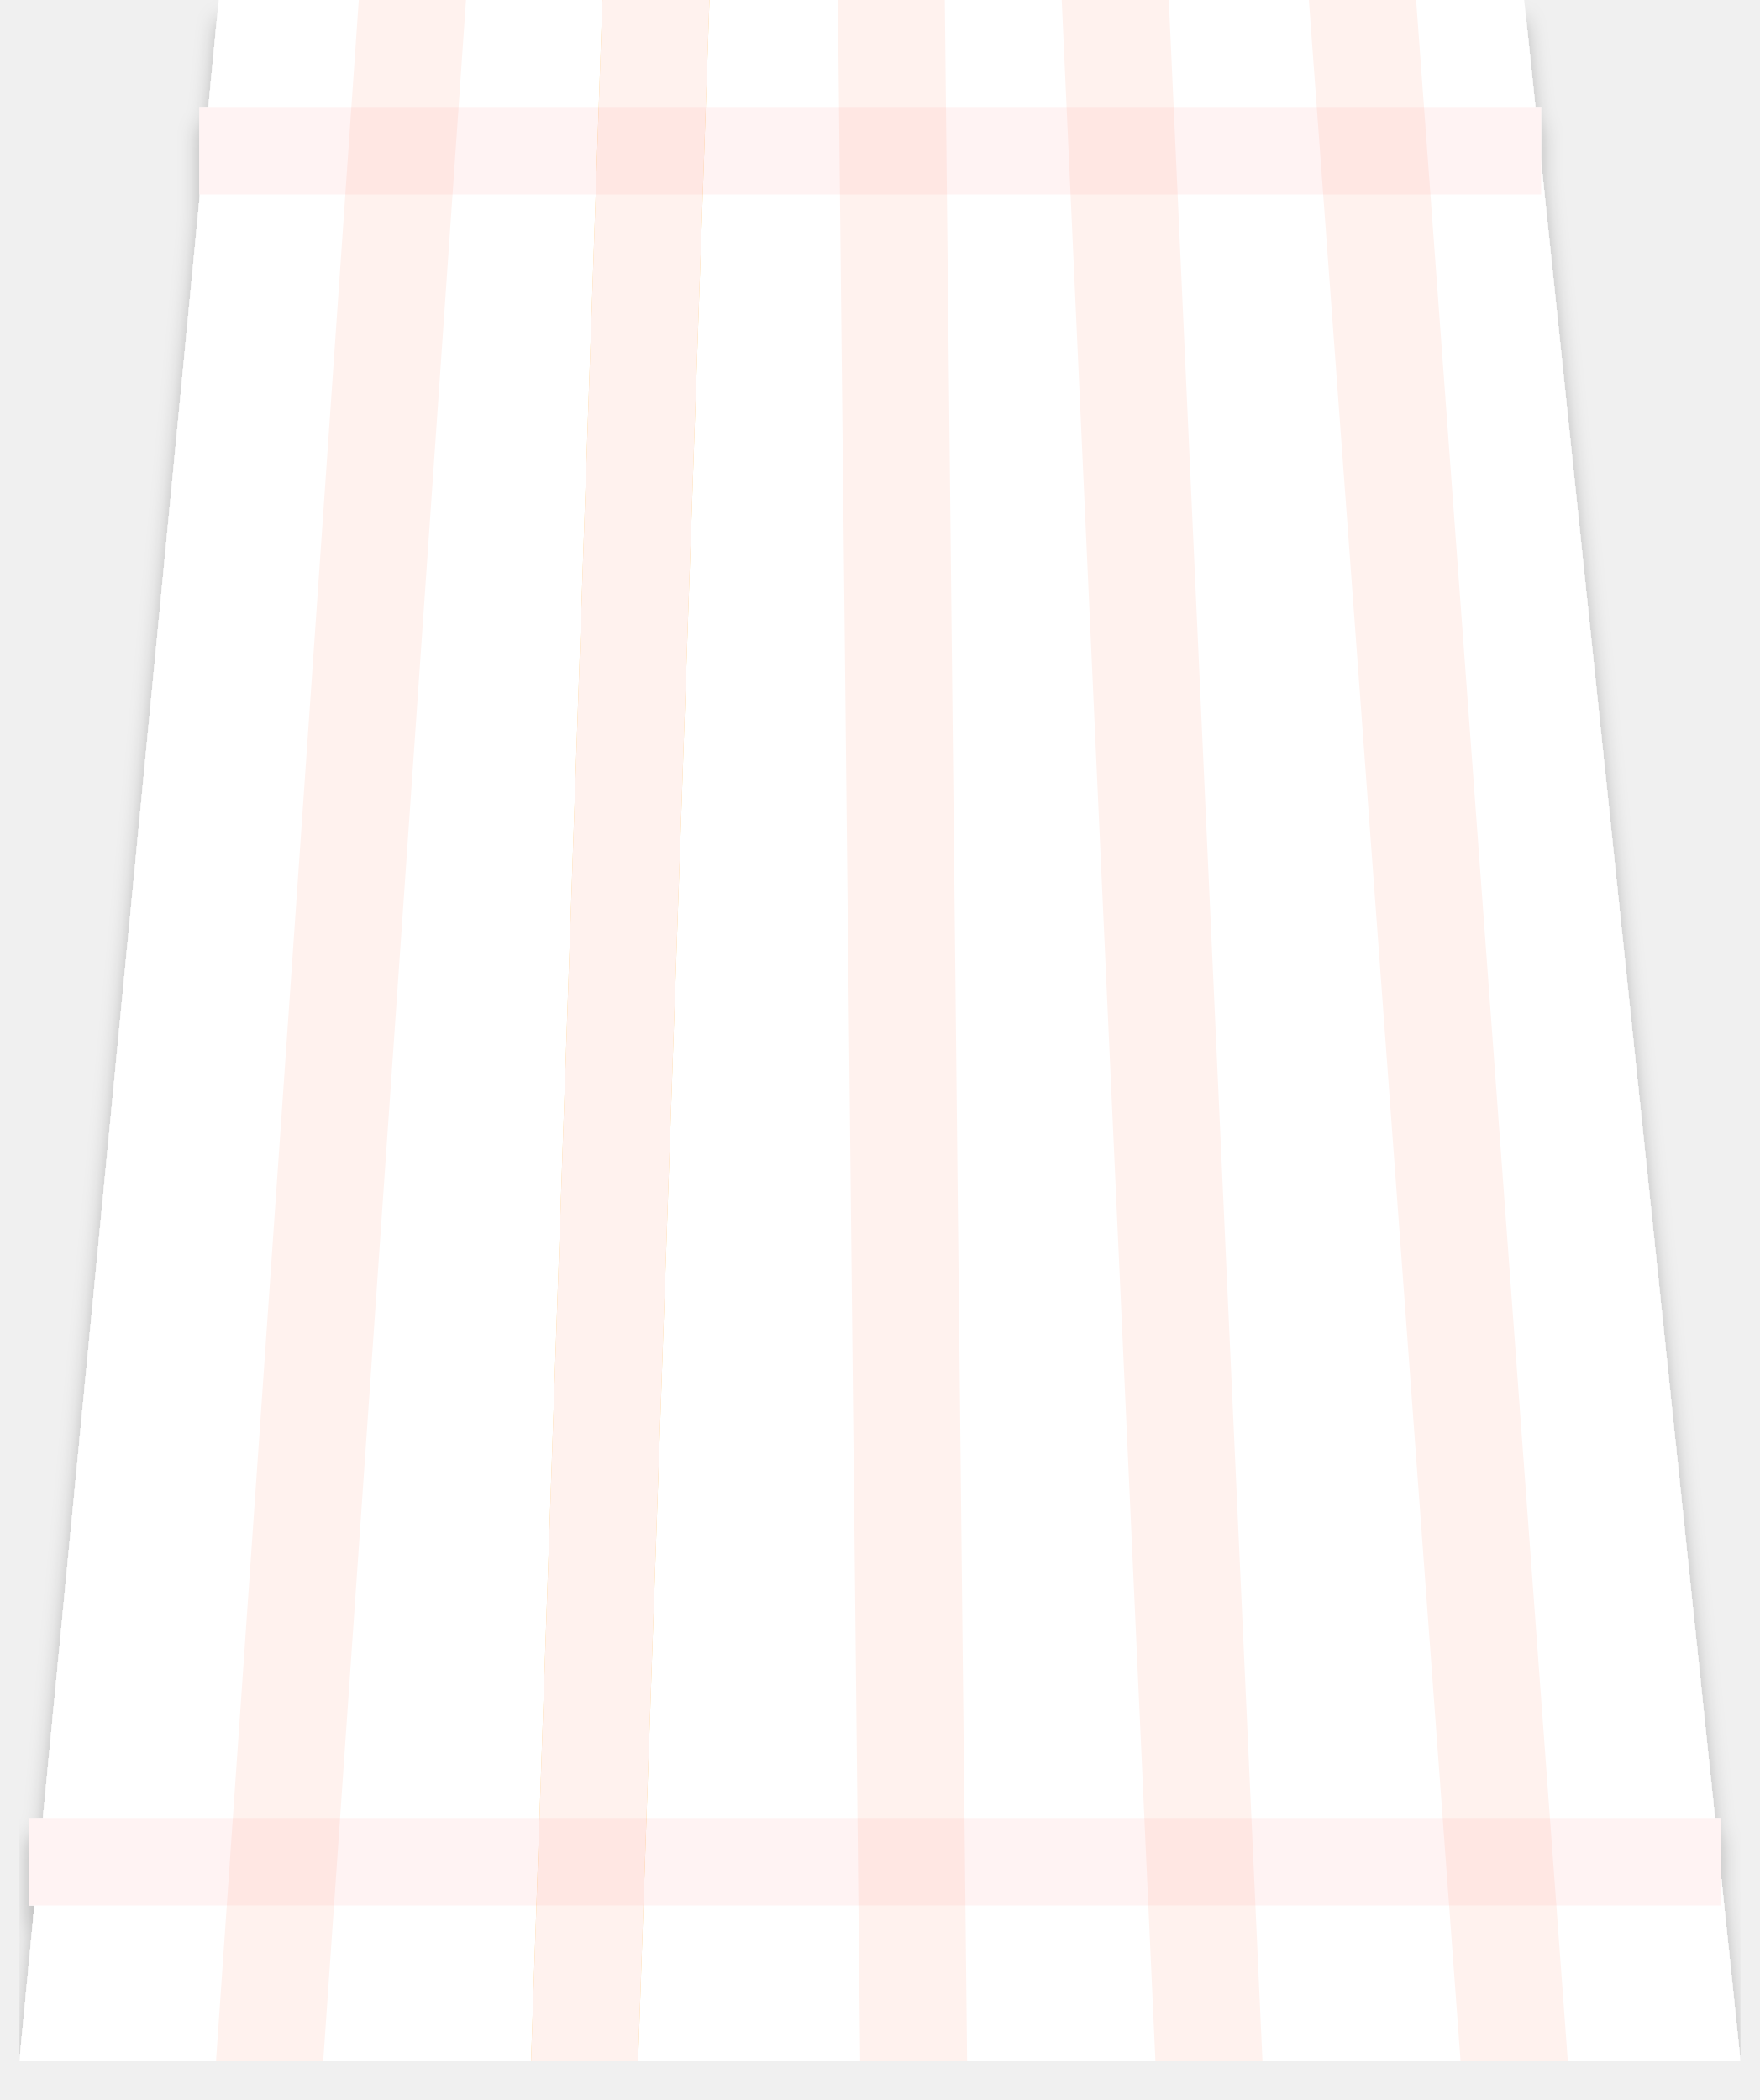
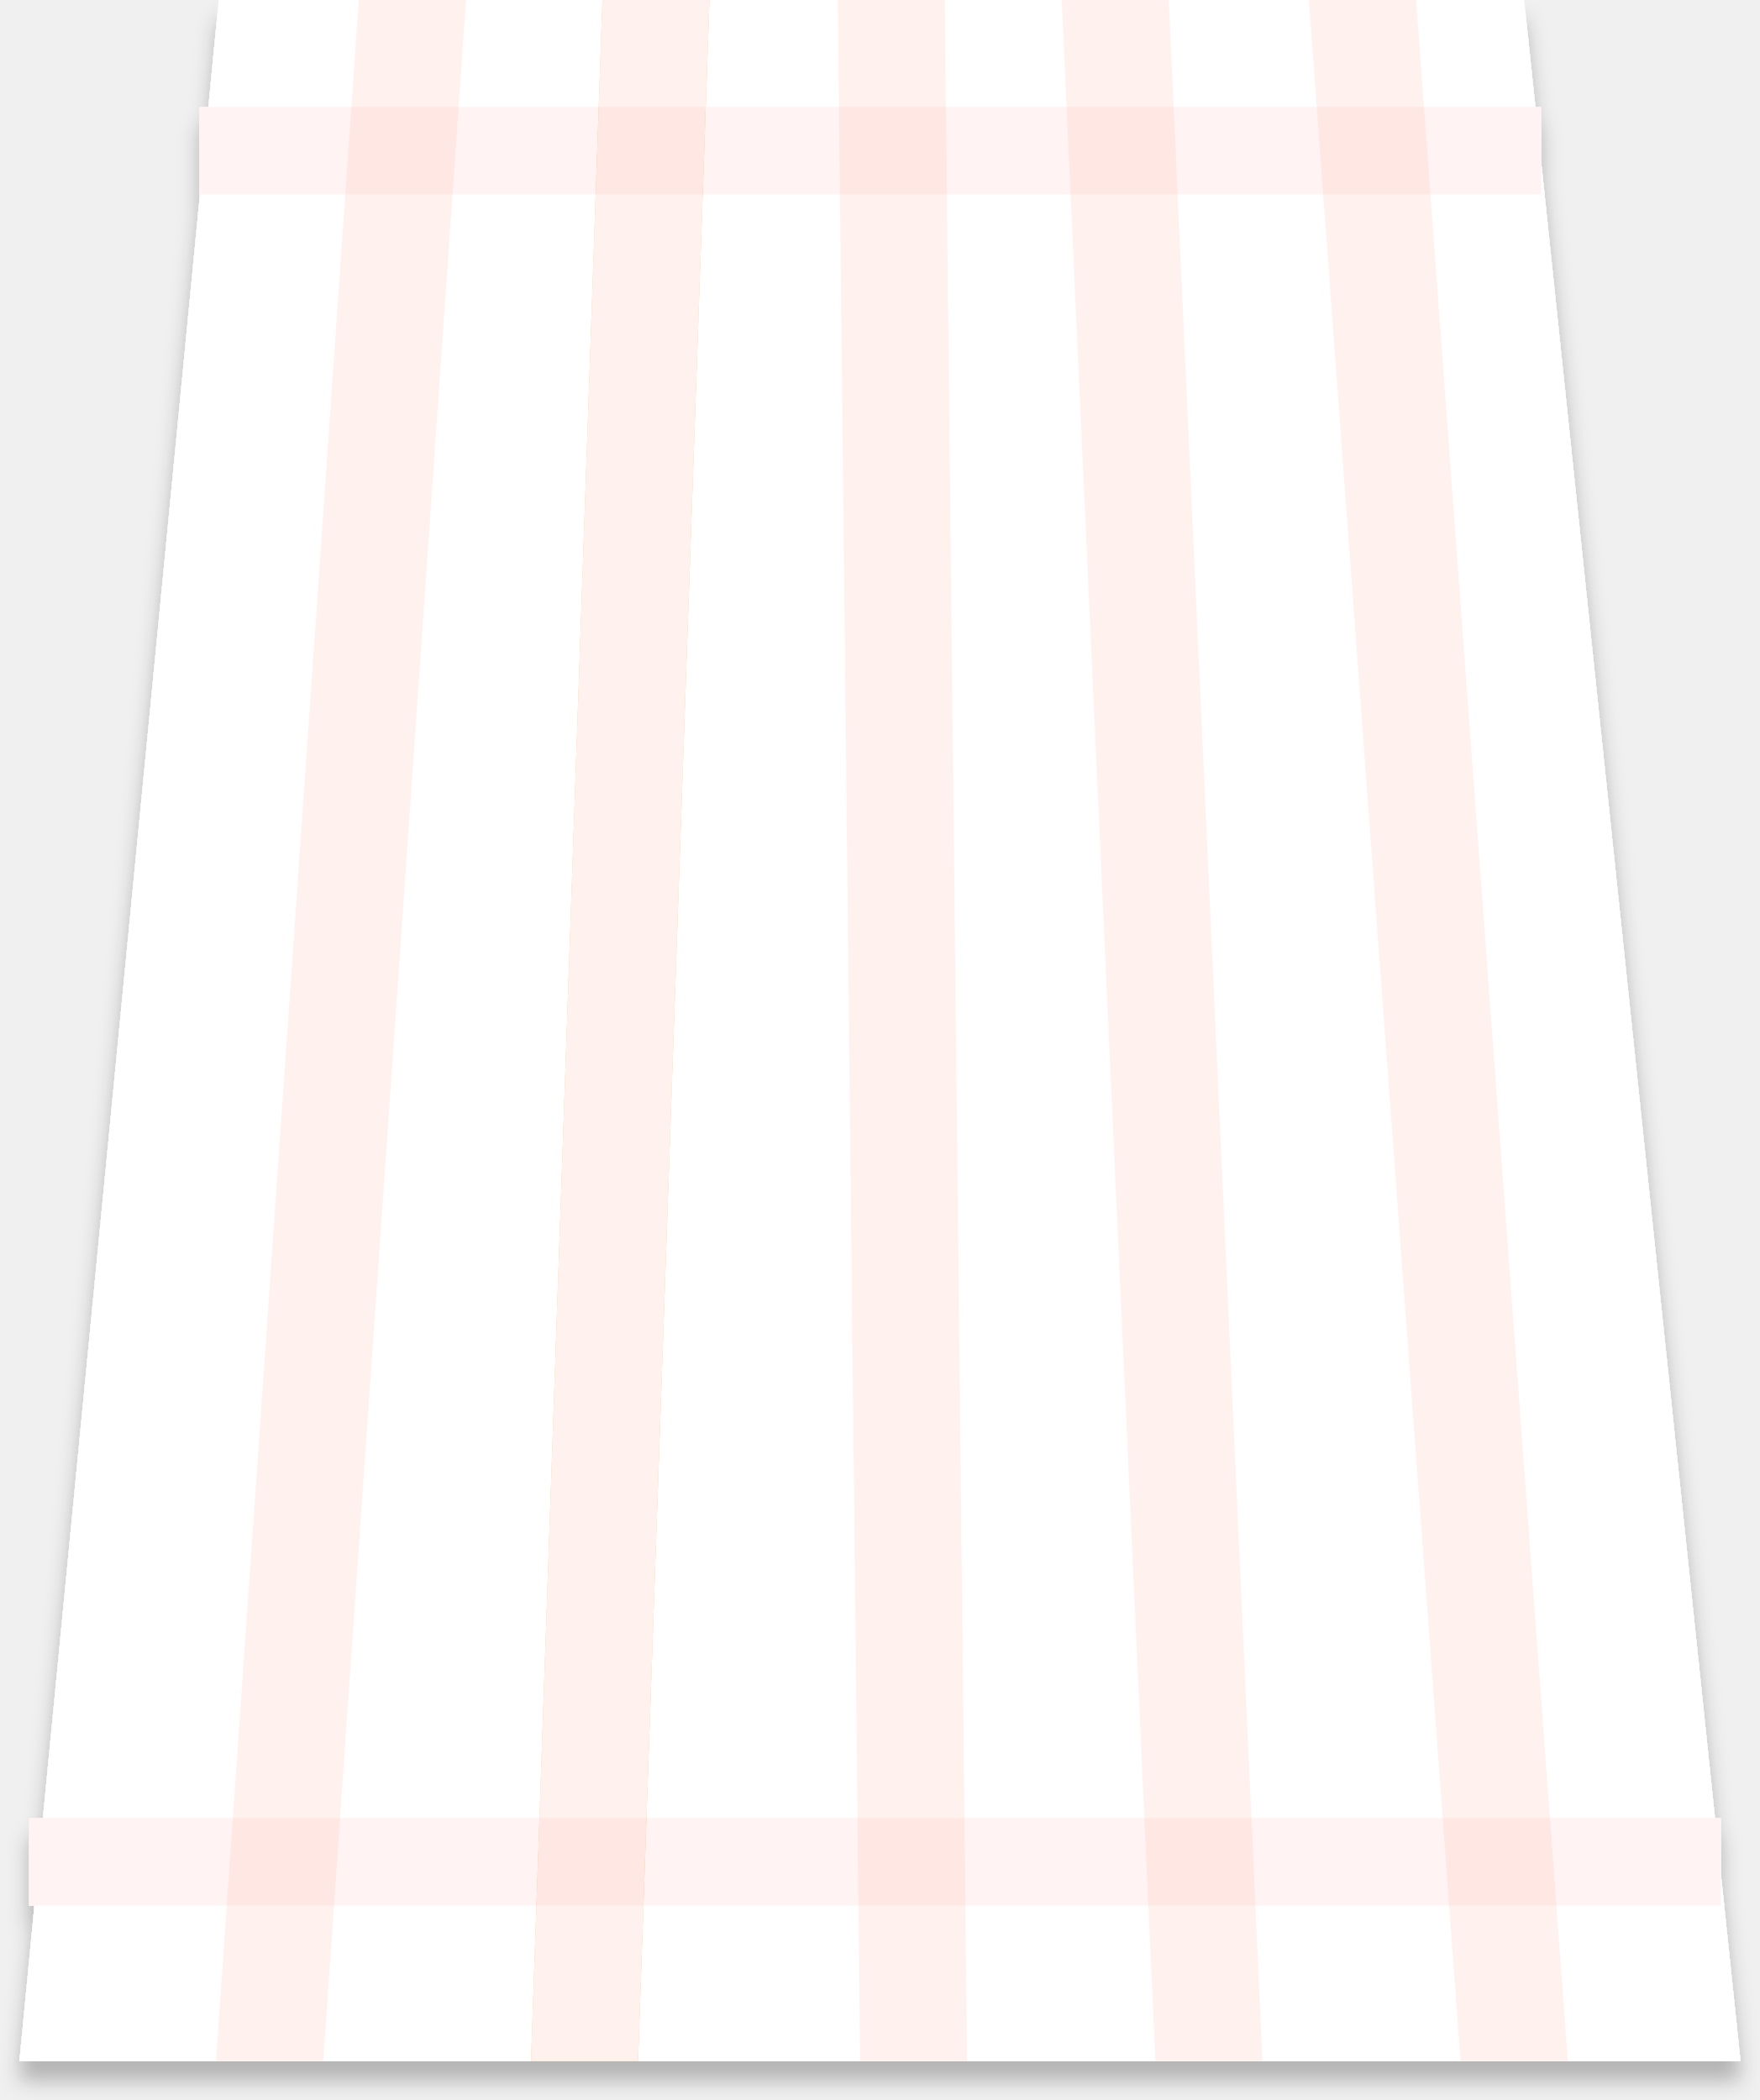
<svg xmlns="http://www.w3.org/2000/svg" width="362" height="432" viewBox="0 0 362 432" fill="none">
-   <g clip-path="url(#clip0_450_777)" filter="url(#filter0_d_450_777)">
-     <path d="M45 0H313.5L358 424H4L45 0Z" fill="white" />
-     <line x1="55.026" y1="430.24" x2="87.026" y2="-31.76" stroke="#FFF2EE" stroke-width="22" />
-     <line x1="120.007" y1="430.619" x2="136.007" y2="-31.381" stroke="#FFC973" stroke-width="22" />
-     <line x1="120.007" y1="430.619" x2="136.007" y2="-31.381" stroke="#FFF2EE" stroke-width="22" />
-     <line x1="188.001" y1="431.119" x2="183.001" y2="-30.881" stroke="#FFF2EE" stroke-width="22" />
-     <line x1="249.011" y1="431.499" x2="228.011" y2="-30.5" stroke="#FFF2EE" stroke-width="22" />
-     <line x1="312.03" y1="431.807" x2="278.03" y2="-30.193" stroke="#FFF2EE" stroke-width="22" />
-     <line x1="6" y1="383" x2="354" y2="383" stroke="#FFF3F3" style="mix-blend-mode:multiply" stroke-width="18" />
-     <line x1="41" y1="31" x2="317" y2="31" stroke="#FFF3F3" style="mix-blend-mode:multiply" stroke-width="18" />
+   <g filter="url(#filter0_d_450_777)">
+     <g clip-path="url(#clip0_450_777)">
+       <path d="M45 0H313.5L358 424H4L45 0Z" fill="white" />
+       <line x1="55.026" y1="430.24" x2="87.026" y2="-31.76" stroke="#FFF2EE" stroke-width="22" />
+       <line x1="120.007" y1="430.619" x2="136.007" y2="-31.381" stroke="#FFC973" stroke-width="22" />
+       <line x1="120.007" y1="430.619" x2="136.007" y2="-31.381" stroke="#FFF2EE" stroke-width="22" />
+       <line x1="188.001" y1="431.119" x2="183.001" y2="-30.881" stroke="#FFF2EE" stroke-width="22" />
+       <line x1="249.011" y1="431.499" x2="228.011" y2="-30.5" stroke="#FFF2EE" stroke-width="22" />
+       <line x1="312.03" y1="431.807" x2="278.03" y2="-30.193" stroke="#FFF2EE" stroke-width="22" />
+       <line x1="6" y1="383" x2="354" y2="383" stroke="#FFF3F3" style="mix-blend-mode:multiply" stroke-width="18" />
+       <line x1="41" y1="31" x2="317" y2="31" stroke="#FFF3F3" style="mix-blend-mode:multiply" stroke-width="18" />
+     </g>
  </g>
  <defs>
-     <filter id="filter0_d_450_777" x="0" y="0" width="362" height="432" filterUnits="userSpaceOnUse" color-interpolation-filters="sRGB">
+     <filter id="filter0_d_450_777" x="-4" y="-4" width="370" height="444" filterUnits="userSpaceOnUse" color-interpolation-filters="sRGB">
      <feFlood flood-opacity="0" result="BackgroundImageFix" />
      <feColorMatrix in="SourceAlpha" type="matrix" values="0 0 0 0 0 0 0 0 0 0 0 0 0 0 0 0 0 0 127 0" result="hardAlpha" />
      <feOffset dy="4" />
      <feGaussianBlur stdDeviation="2" />
      <feComposite in2="hardAlpha" operator="out" />
      <feColorMatrix type="matrix" values="0 0 0 0 0 0 0 0 0 0 0 0 0 0 0 0 0 0 0.25 0" />
      <feBlend mode="normal" in2="BackgroundImageFix" result="effect1_dropShadow_450_777" />
      <feBlend mode="normal" in="SourceGraphic" in2="effect1_dropShadow_450_777" result="shape" />
    </filter>
    <clipPath id="clip0_450_777">
      <rect width="354" height="424" fill="white" transform="translate(4)" />
    </clipPath>
  </defs>
</svg>
